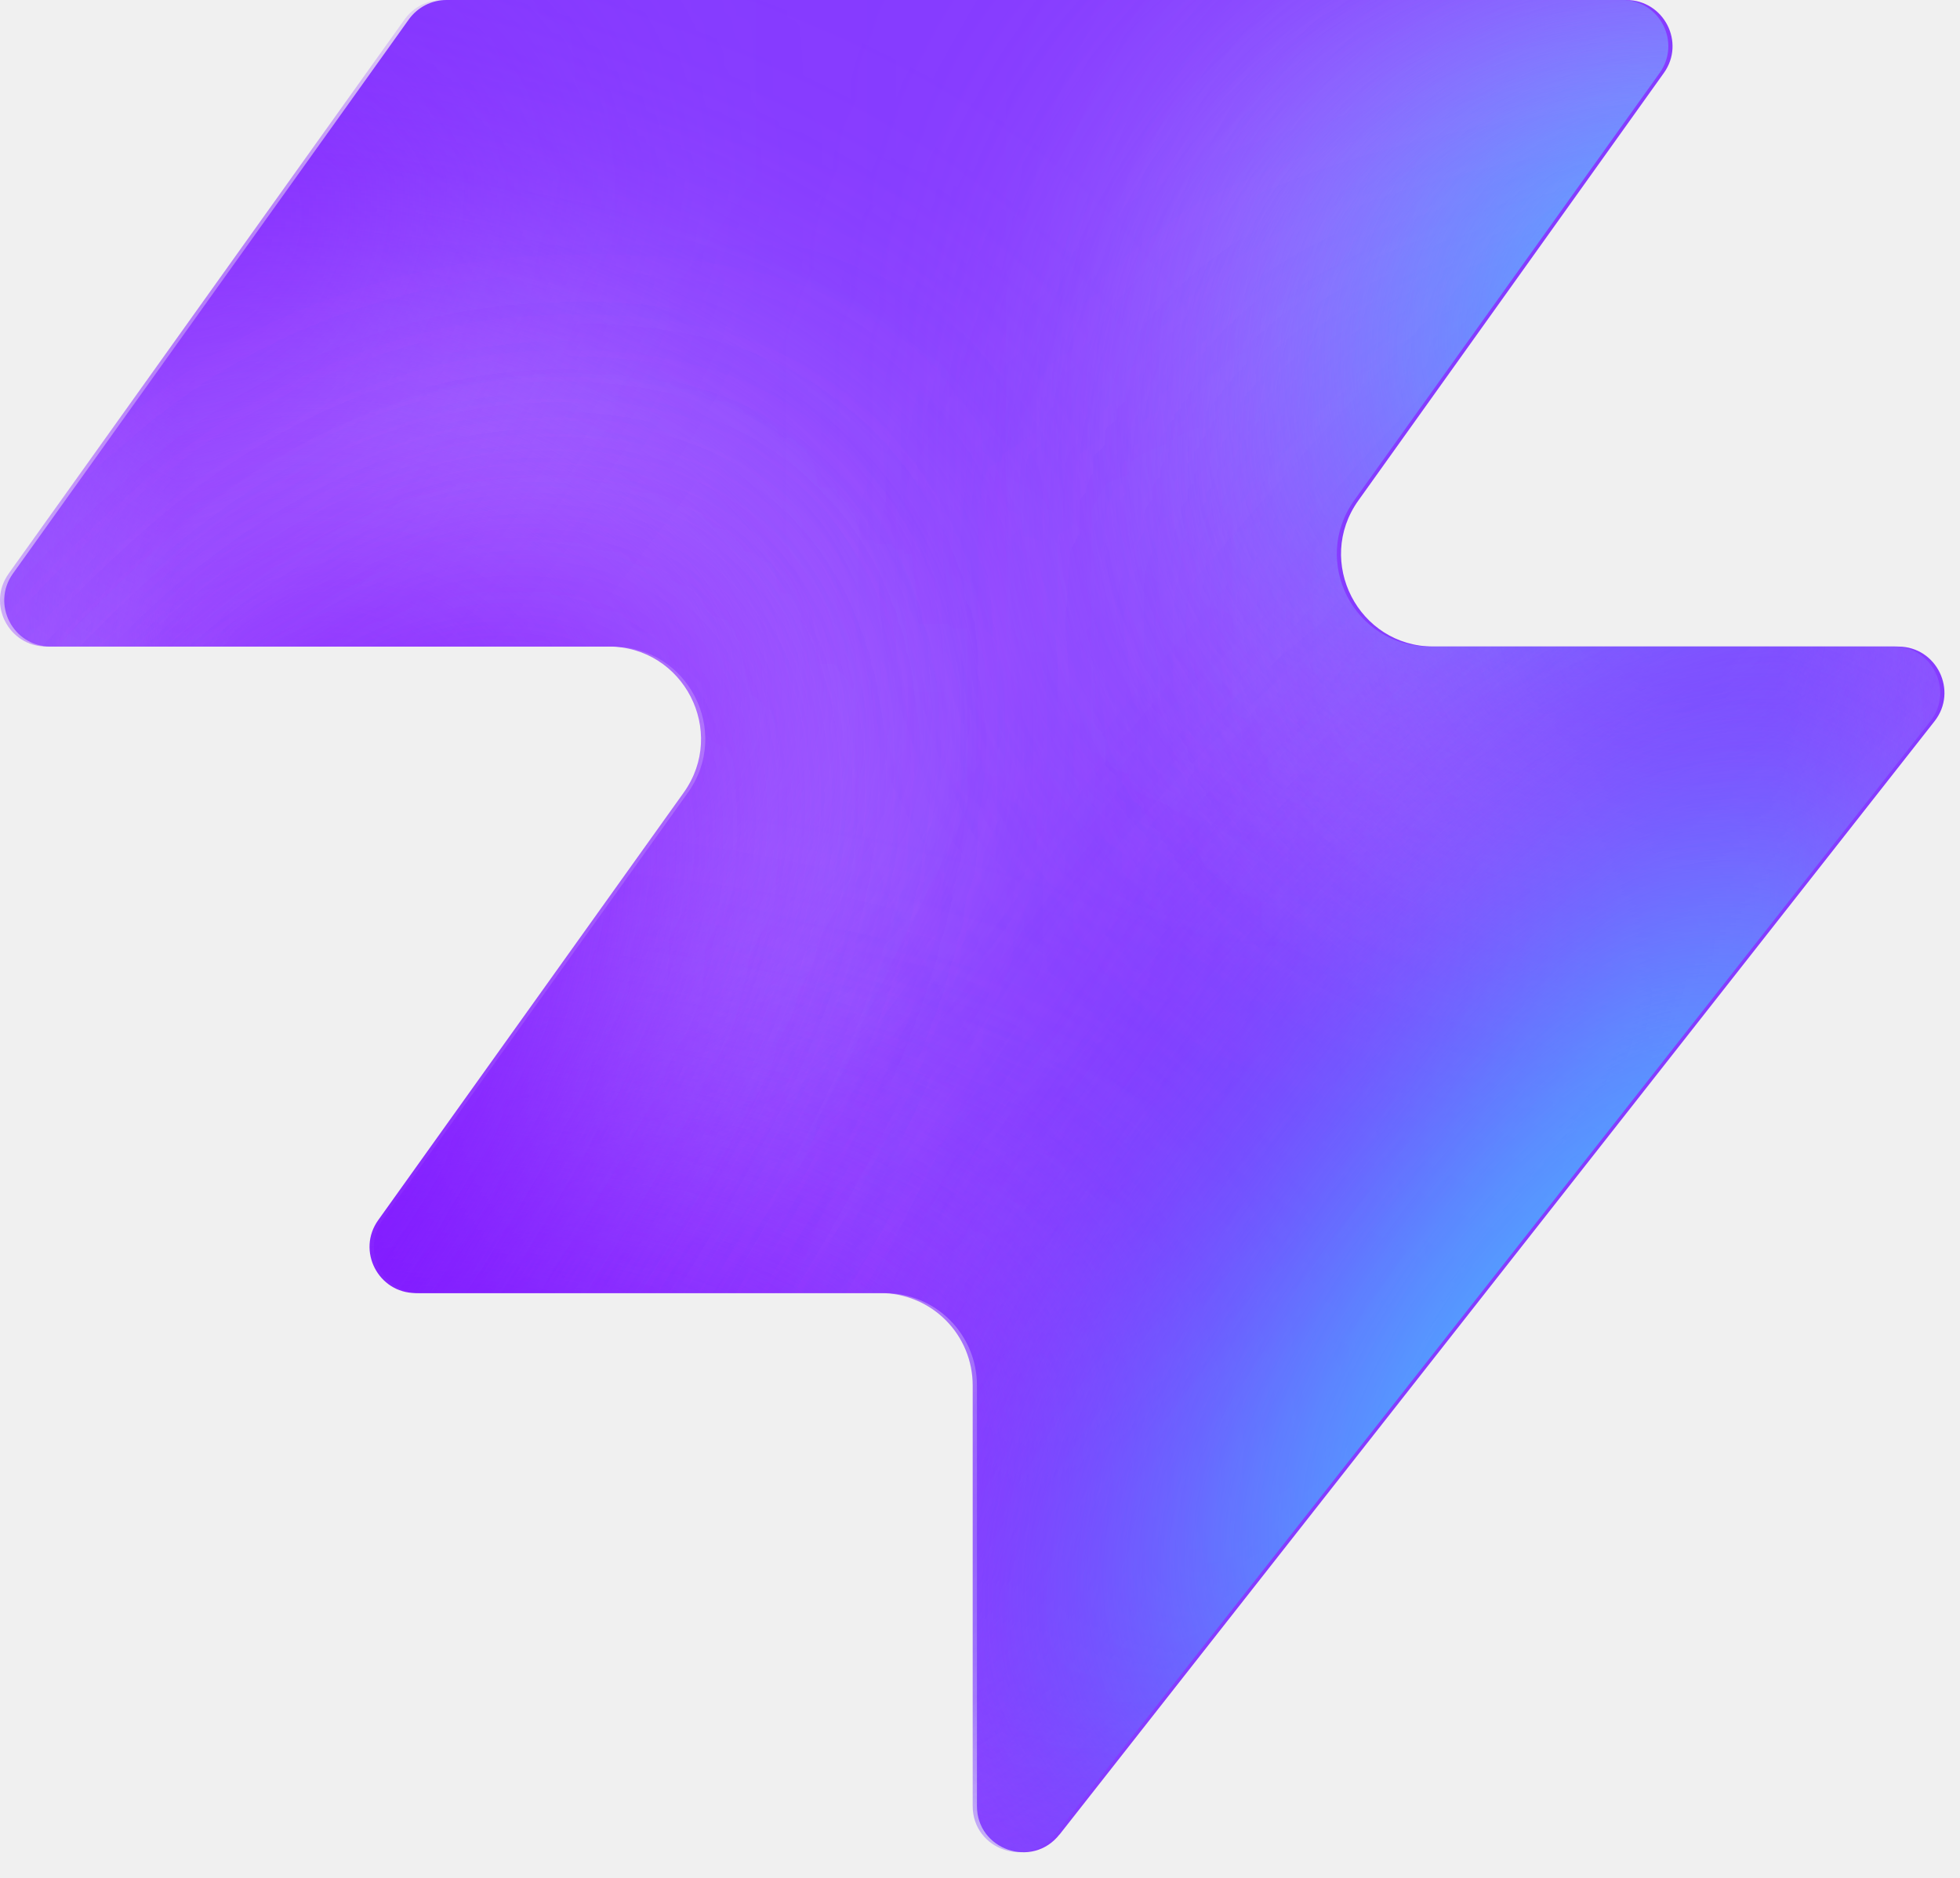
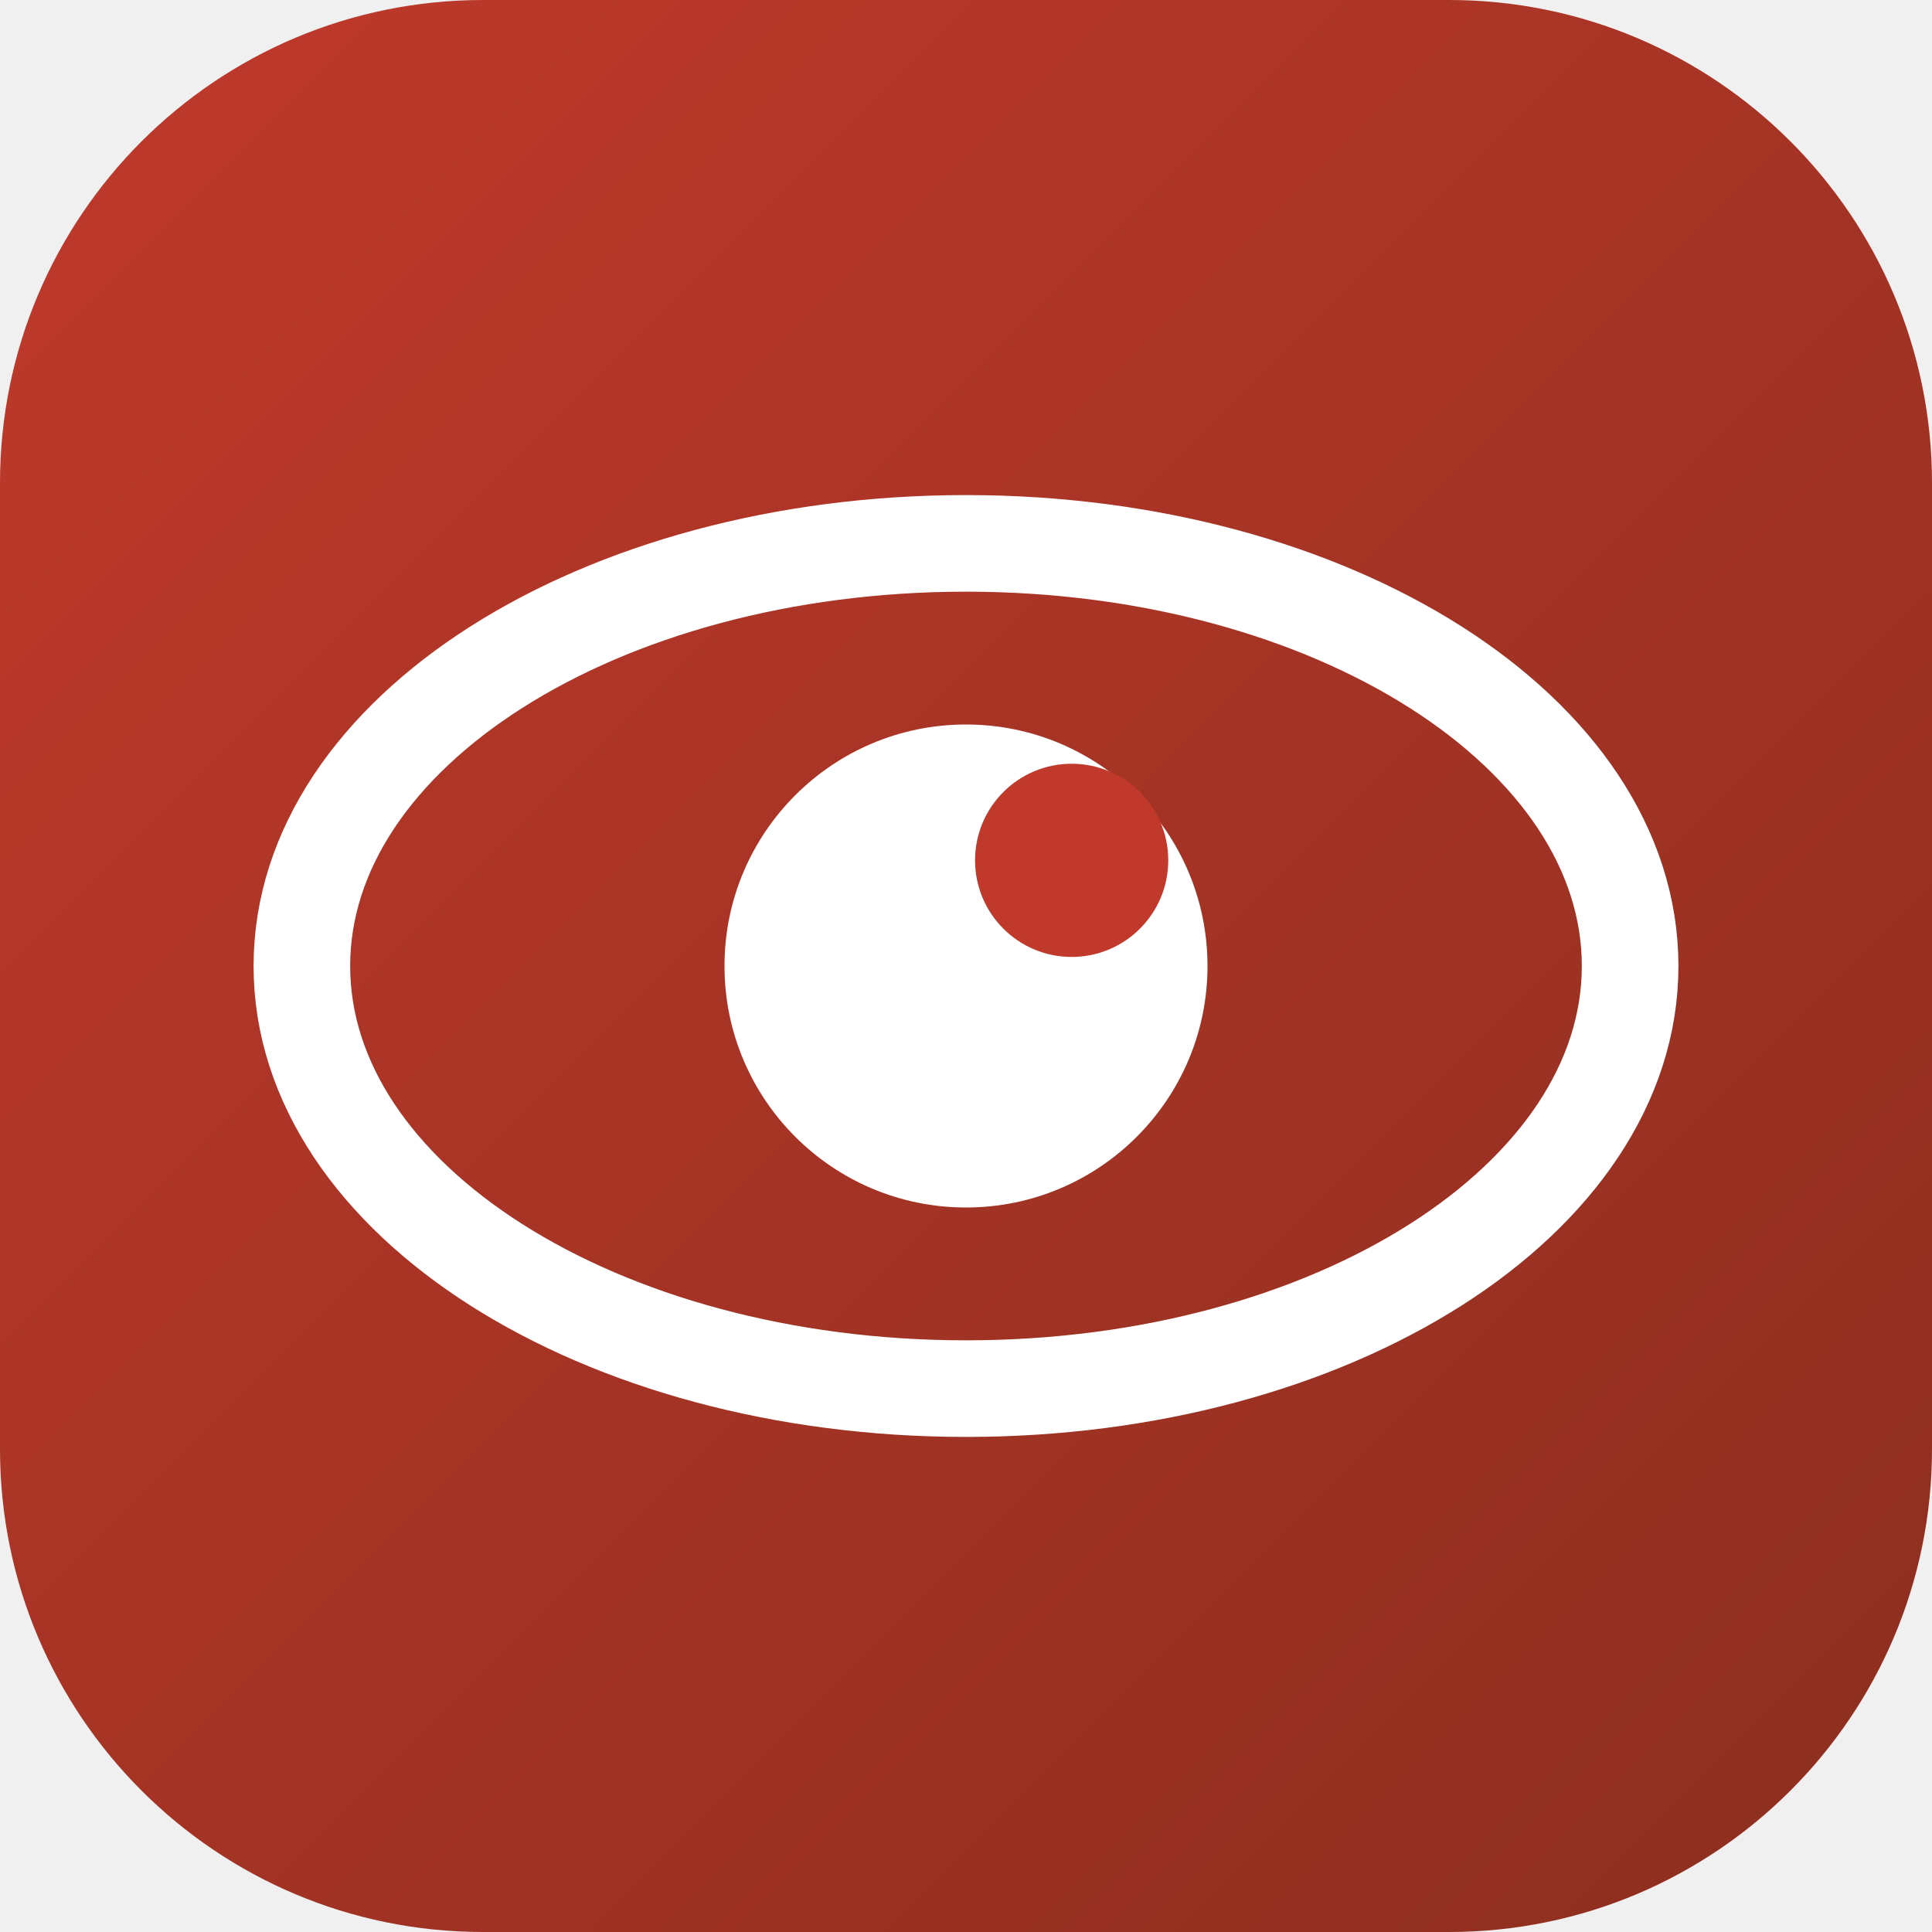
- <svg xmlns="http://www.w3.org/2000/svg" width="48" height="46" fill="none" viewBox="0 0 48 46">
-   <path fill="#863bff" d="M25.946 44.938c-.664.845-2.021.375-2.021-.698V33.937a2.26 2.26 0 0 0-2.262-2.262H10.287c-.92 0-1.456-1.04-.92-1.788l7.48-10.471c1.07-1.497 0-3.578-1.842-3.578H1.237c-.92 0-1.456-1.04-.92-1.788L10.013.474c.214-.297.556-.474.92-.474h28.894c.92 0 1.456 1.04.92 1.788l-7.48 10.471c-1.07 1.498 0 3.579 1.842 3.579h11.377c.943 0 1.473 1.088.89 1.83L25.947 44.94z" style="fill:#863bff;fill:color(display-p3 .525 .23 1);fill-opacity:1" />
-   <mask id="a" width="48" height="46" x="0" y="0" maskUnits="userSpaceOnUse" style="mask-type:alpha">
-     <path fill="#000" d="M25.842 44.938c-.664.844-2.021.375-2.021-.698V33.937a2.26 2.26 0 0 0-2.262-2.262H10.183c-.92 0-1.456-1.04-.92-1.788l7.48-10.471c1.07-1.498 0-3.579-1.842-3.579H1.133c-.92 0-1.456-1.04-.92-1.787L9.91.473c.214-.297.556-.474.92-.474h28.894c.92 0 1.456 1.04.92 1.788l-7.48 10.471c-1.07 1.498 0 3.578 1.842 3.578h11.377c.943 0 1.473 1.088.89 1.832L25.843 44.94z" style="fill:#000;fill-opacity:1" />
-   </mask>
-   <g mask="url(#a)">
-     <g filter="url(#b)">
-       <ellipse cx="5.508" cy="14.704" fill="#ede6ff" rx="5.508" ry="14.704" style="fill:#ede6ff;fill:color(display-p3 .927 .903 1);fill-opacity:1" transform="matrix(.00324 1 1 -.00324 -4.47 31.516)" />
-     </g>
-     <g filter="url(#c)">
-       <ellipse cx="10.399" cy="29.851" fill="#ede6ff" rx="10.399" ry="29.851" style="fill:#ede6ff;fill:color(display-p3 .927 .903 1);fill-opacity:1" transform="matrix(.00324 1 1 -.00324 -39.328 7.883)" />
-     </g>
-     <g filter="url(#d)">
-       <ellipse cx="5.508" cy="30.487" fill="#7e14ff" rx="5.508" ry="30.487" style="fill:#7e14ff;fill:color(display-p3 .492 .077 1);fill-opacity:1" transform="rotate(89.814 -25.913 -14.639)scale(1 -1)" />
-     </g>
-     <g filter="url(#e)">
-       <ellipse cx="5.508" cy="30.599" fill="#7e14ff" rx="5.508" ry="30.599" style="fill:#7e14ff;fill:color(display-p3 .492 .077 1);fill-opacity:1" transform="rotate(89.814 -32.644 -3.334)scale(1 -1)" />
-     </g>
-     <g filter="url(#f)">
-       <ellipse cx="5.508" cy="30.599" fill="#7e14ff" rx="5.508" ry="30.599" style="fill:#7e14ff;fill:color(display-p3 .492 .077 1);fill-opacity:1" transform="matrix(.00324 1 1 -.00324 -34.34 30.47)" />
-     </g>
-     <g filter="url(#g)">
-       <ellipse cx="14.072" cy="22.078" fill="#ede6ff" rx="14.072" ry="22.078" style="fill:#ede6ff;fill:color(display-p3 .927 .903 1);fill-opacity:1" transform="rotate(93.35 24.506 48.493)scale(-1 1)" />
-     </g>
-     <g filter="url(#h)">
-       <ellipse cx="3.47" cy="21.501" fill="#7e14ff" rx="3.47" ry="21.501" style="fill:#7e14ff;fill:color(display-p3 .492 .077 1);fill-opacity:1" transform="rotate(89.009 28.708 47.59)scale(-1 1)" />
-     </g>
-     <g filter="url(#i)">
-       <ellipse cx="3.47" cy="21.501" fill="#7e14ff" rx="3.47" ry="21.501" style="fill:#7e14ff;fill:color(display-p3 .492 .077 1);fill-opacity:1" transform="rotate(89.009 28.708 47.59)scale(-1 1)" />
-     </g>
-     <g filter="url(#j)">
-       <ellipse cx=".387" cy="8.972" fill="#7e14ff" rx="4.407" ry="29.108" style="fill:#7e14ff;fill:color(display-p3 .492 .077 1);fill-opacity:1" transform="rotate(39.51 .387 8.972)" />
-     </g>
-     <g filter="url(#k)">
-       <ellipse cx="47.523" cy="-6.092" fill="#7e14ff" rx="4.407" ry="29.108" style="fill:#7e14ff;fill:color(display-p3 .492 .077 1);fill-opacity:1" transform="rotate(37.892 47.523 -6.092)" />
-     </g>
-     <g filter="url(#l)">
-       <ellipse cx="41.412" cy="6.333" fill="#47bfff" rx="5.971" ry="9.665" style="fill:#47bfff;fill:color(display-p3 .28 .748 1);fill-opacity:1" transform="rotate(37.892 41.412 6.333)" />
-     </g>
-     <g filter="url(#m)">
-       <ellipse cx="-1.879" cy="38.332" fill="#7e14ff" rx="4.407" ry="29.108" style="fill:#7e14ff;fill:color(display-p3 .492 .077 1);fill-opacity:1" transform="rotate(37.892 -1.88 38.332)" />
-     </g>
-     <g filter="url(#n)">
-       <ellipse cx="-1.879" cy="38.332" fill="#7e14ff" rx="4.407" ry="29.108" style="fill:#7e14ff;fill:color(display-p3 .492 .077 1);fill-opacity:1" transform="rotate(37.892 -1.88 38.332)" />
-     </g>
-     <g filter="url(#o)">
-       <ellipse cx="35.651" cy="29.907" fill="#7e14ff" rx="4.407" ry="29.108" style="fill:#7e14ff;fill:color(display-p3 .492 .077 1);fill-opacity:1" transform="rotate(37.892 35.651 29.907)" />
-     </g>
-     <g filter="url(#p)">
-       <ellipse cx="38.418" cy="32.4" fill="#47bfff" rx="5.971" ry="15.297" style="fill:#47bfff;fill:color(display-p3 .28 .748 1);fill-opacity:1" transform="rotate(37.892 38.418 32.4)" />
-     </g>
-   </g>
+ <svg xmlns="http://www.w3.org/2000/svg" width="64" height="64" viewBox="0 0 64 64">
  <defs>
-     <filter id="b" width="60.045" height="41.654" x="-19.77" y="16.149" color-interpolation-filters="sRGB" filterUnits="userSpaceOnUse">
-       <feFlood flood-opacity="0" result="BackgroundImageFix" />
-       <feBlend in="SourceGraphic" in2="BackgroundImageFix" result="shape" />
-       <feGaussianBlur result="effect1_foregroundBlur_2002_17158" stdDeviation="7.659" />
-     </filter>
-     <filter id="c" width="90.34" height="51.437" x="-54.613" y="-7.533" color-interpolation-filters="sRGB" filterUnits="userSpaceOnUse">
-       <feFlood flood-opacity="0" result="BackgroundImageFix" />
-       <feBlend in="SourceGraphic" in2="BackgroundImageFix" result="shape" />
-       <feGaussianBlur result="effect1_foregroundBlur_2002_17158" stdDeviation="7.659" />
-     </filter>
-     <filter id="d" width="79.355" height="29.4" x="-49.64" y="2.03" color-interpolation-filters="sRGB" filterUnits="userSpaceOnUse">
-       <feFlood flood-opacity="0" result="BackgroundImageFix" />
-       <feBlend in="SourceGraphic" in2="BackgroundImageFix" result="shape" />
-       <feGaussianBlur result="effect1_foregroundBlur_2002_17158" stdDeviation="4.596" />
-     </filter>
-     <filter id="e" width="79.579" height="29.4" x="-45.045" y="20.029" color-interpolation-filters="sRGB" filterUnits="userSpaceOnUse">
-       <feFlood flood-opacity="0" result="BackgroundImageFix" />
-       <feBlend in="SourceGraphic" in2="BackgroundImageFix" result="shape" />
-       <feGaussianBlur result="effect1_foregroundBlur_2002_17158" stdDeviation="4.596" />
-     </filter>
-     <filter id="f" width="79.579" height="29.4" x="-43.513" y="21.178" color-interpolation-filters="sRGB" filterUnits="userSpaceOnUse">
-       <feFlood flood-opacity="0" result="BackgroundImageFix" />
-       <feBlend in="SourceGraphic" in2="BackgroundImageFix" result="shape" />
-       <feGaussianBlur result="effect1_foregroundBlur_2002_17158" stdDeviation="4.596" />
-     </filter>
-     <filter id="g" width="74.749" height="58.852" x="15.756" y="-17.901" color-interpolation-filters="sRGB" filterUnits="userSpaceOnUse">
-       <feFlood flood-opacity="0" result="BackgroundImageFix" />
-       <feBlend in="SourceGraphic" in2="BackgroundImageFix" result="shape" />
-       <feGaussianBlur result="effect1_foregroundBlur_2002_17158" stdDeviation="7.659" />
-     </filter>
-     <filter id="h" width="61.377" height="25.362" x="23.548" y="2.284" color-interpolation-filters="sRGB" filterUnits="userSpaceOnUse">
-       <feFlood flood-opacity="0" result="BackgroundImageFix" />
-       <feBlend in="SourceGraphic" in2="BackgroundImageFix" result="shape" />
-       <feGaussianBlur result="effect1_foregroundBlur_2002_17158" stdDeviation="4.596" />
-     </filter>
-     <filter id="i" width="61.377" height="25.362" x="23.548" y="2.284" color-interpolation-filters="sRGB" filterUnits="userSpaceOnUse">
-       <feFlood flood-opacity="0" result="BackgroundImageFix" />
-       <feBlend in="SourceGraphic" in2="BackgroundImageFix" result="shape" />
-       <feGaussianBlur result="effect1_foregroundBlur_2002_17158" stdDeviation="4.596" />
-     </filter>
-     <filter id="j" width="56.045" height="63.649" x="-27.636" y="-22.853" color-interpolation-filters="sRGB" filterUnits="userSpaceOnUse">
-       <feFlood flood-opacity="0" result="BackgroundImageFix" />
-       <feBlend in="SourceGraphic" in2="BackgroundImageFix" result="shape" />
-       <feGaussianBlur result="effect1_foregroundBlur_2002_17158" stdDeviation="4.596" />
-     </filter>
-     <filter id="k" width="54.814" height="64.646" x="20.116" y="-38.415" color-interpolation-filters="sRGB" filterUnits="userSpaceOnUse">
-       <feFlood flood-opacity="0" result="BackgroundImageFix" />
-       <feBlend in="SourceGraphic" in2="BackgroundImageFix" result="shape" />
-       <feGaussianBlur result="effect1_foregroundBlur_2002_17158" stdDeviation="4.596" />
-     </filter>
-     <filter id="l" width="33.541" height="35.313" x="24.641" y="-11.323" color-interpolation-filters="sRGB" filterUnits="userSpaceOnUse">
-       <feFlood flood-opacity="0" result="BackgroundImageFix" />
-       <feBlend in="SourceGraphic" in2="BackgroundImageFix" result="shape" />
-       <feGaussianBlur result="effect1_foregroundBlur_2002_17158" stdDeviation="4.596" />
-     </filter>
-     <filter id="m" width="54.814" height="64.646" x="-29.286" y="6.009" color-interpolation-filters="sRGB" filterUnits="userSpaceOnUse">
-       <feFlood flood-opacity="0" result="BackgroundImageFix" />
-       <feBlend in="SourceGraphic" in2="BackgroundImageFix" result="shape" />
-       <feGaussianBlur result="effect1_foregroundBlur_2002_17158" stdDeviation="4.596" />
-     </filter>
-     <filter id="n" width="54.814" height="64.646" x="-29.286" y="6.009" color-interpolation-filters="sRGB" filterUnits="userSpaceOnUse">
-       <feFlood flood-opacity="0" result="BackgroundImageFix" />
-       <feBlend in="SourceGraphic" in2="BackgroundImageFix" result="shape" />
-       <feGaussianBlur result="effect1_foregroundBlur_2002_17158" stdDeviation="4.596" />
-     </filter>
-     <filter id="o" width="54.814" height="64.646" x="8.244" y="-2.416" color-interpolation-filters="sRGB" filterUnits="userSpaceOnUse">
-       <feFlood flood-opacity="0" result="BackgroundImageFix" />
-       <feBlend in="SourceGraphic" in2="BackgroundImageFix" result="shape" />
-       <feGaussianBlur result="effect1_foregroundBlur_2002_17158" stdDeviation="4.596" />
-     </filter>
-     <filter id="p" width="39.409" height="43.623" x="18.713" y="10.588" color-interpolation-filters="sRGB" filterUnits="userSpaceOnUse">
-       <feFlood flood-opacity="0" result="BackgroundImageFix" />
-       <feBlend in="SourceGraphic" in2="BackgroundImageFix" result="shape" />
-       <feGaussianBlur result="effect1_foregroundBlur_2002_17158" stdDeviation="4.596" />
-     </filter>
+     <linearGradient id="g" x1="0" y1="0" x2="1" y2="1">
+       <stop offset="0%" stop-color="#C0392B" />
+       <stop offset="100%" stop-color="#8B2E1F" />
+     </linearGradient>
  </defs>
+   <rect width="64" height="64" rx="16" fill="url(#g)" />
+   <ellipse cx="32" cy="32" rx="22" ry="14" stroke="#FFFFFF" stroke-width="3.2" fill="none" />
+   <circle cx="32" cy="32" r="8" fill="#FFFFFF" />
+   <circle cx="35.5" cy="28.5" r="3.2" fill="#C0392B" />
</svg>
